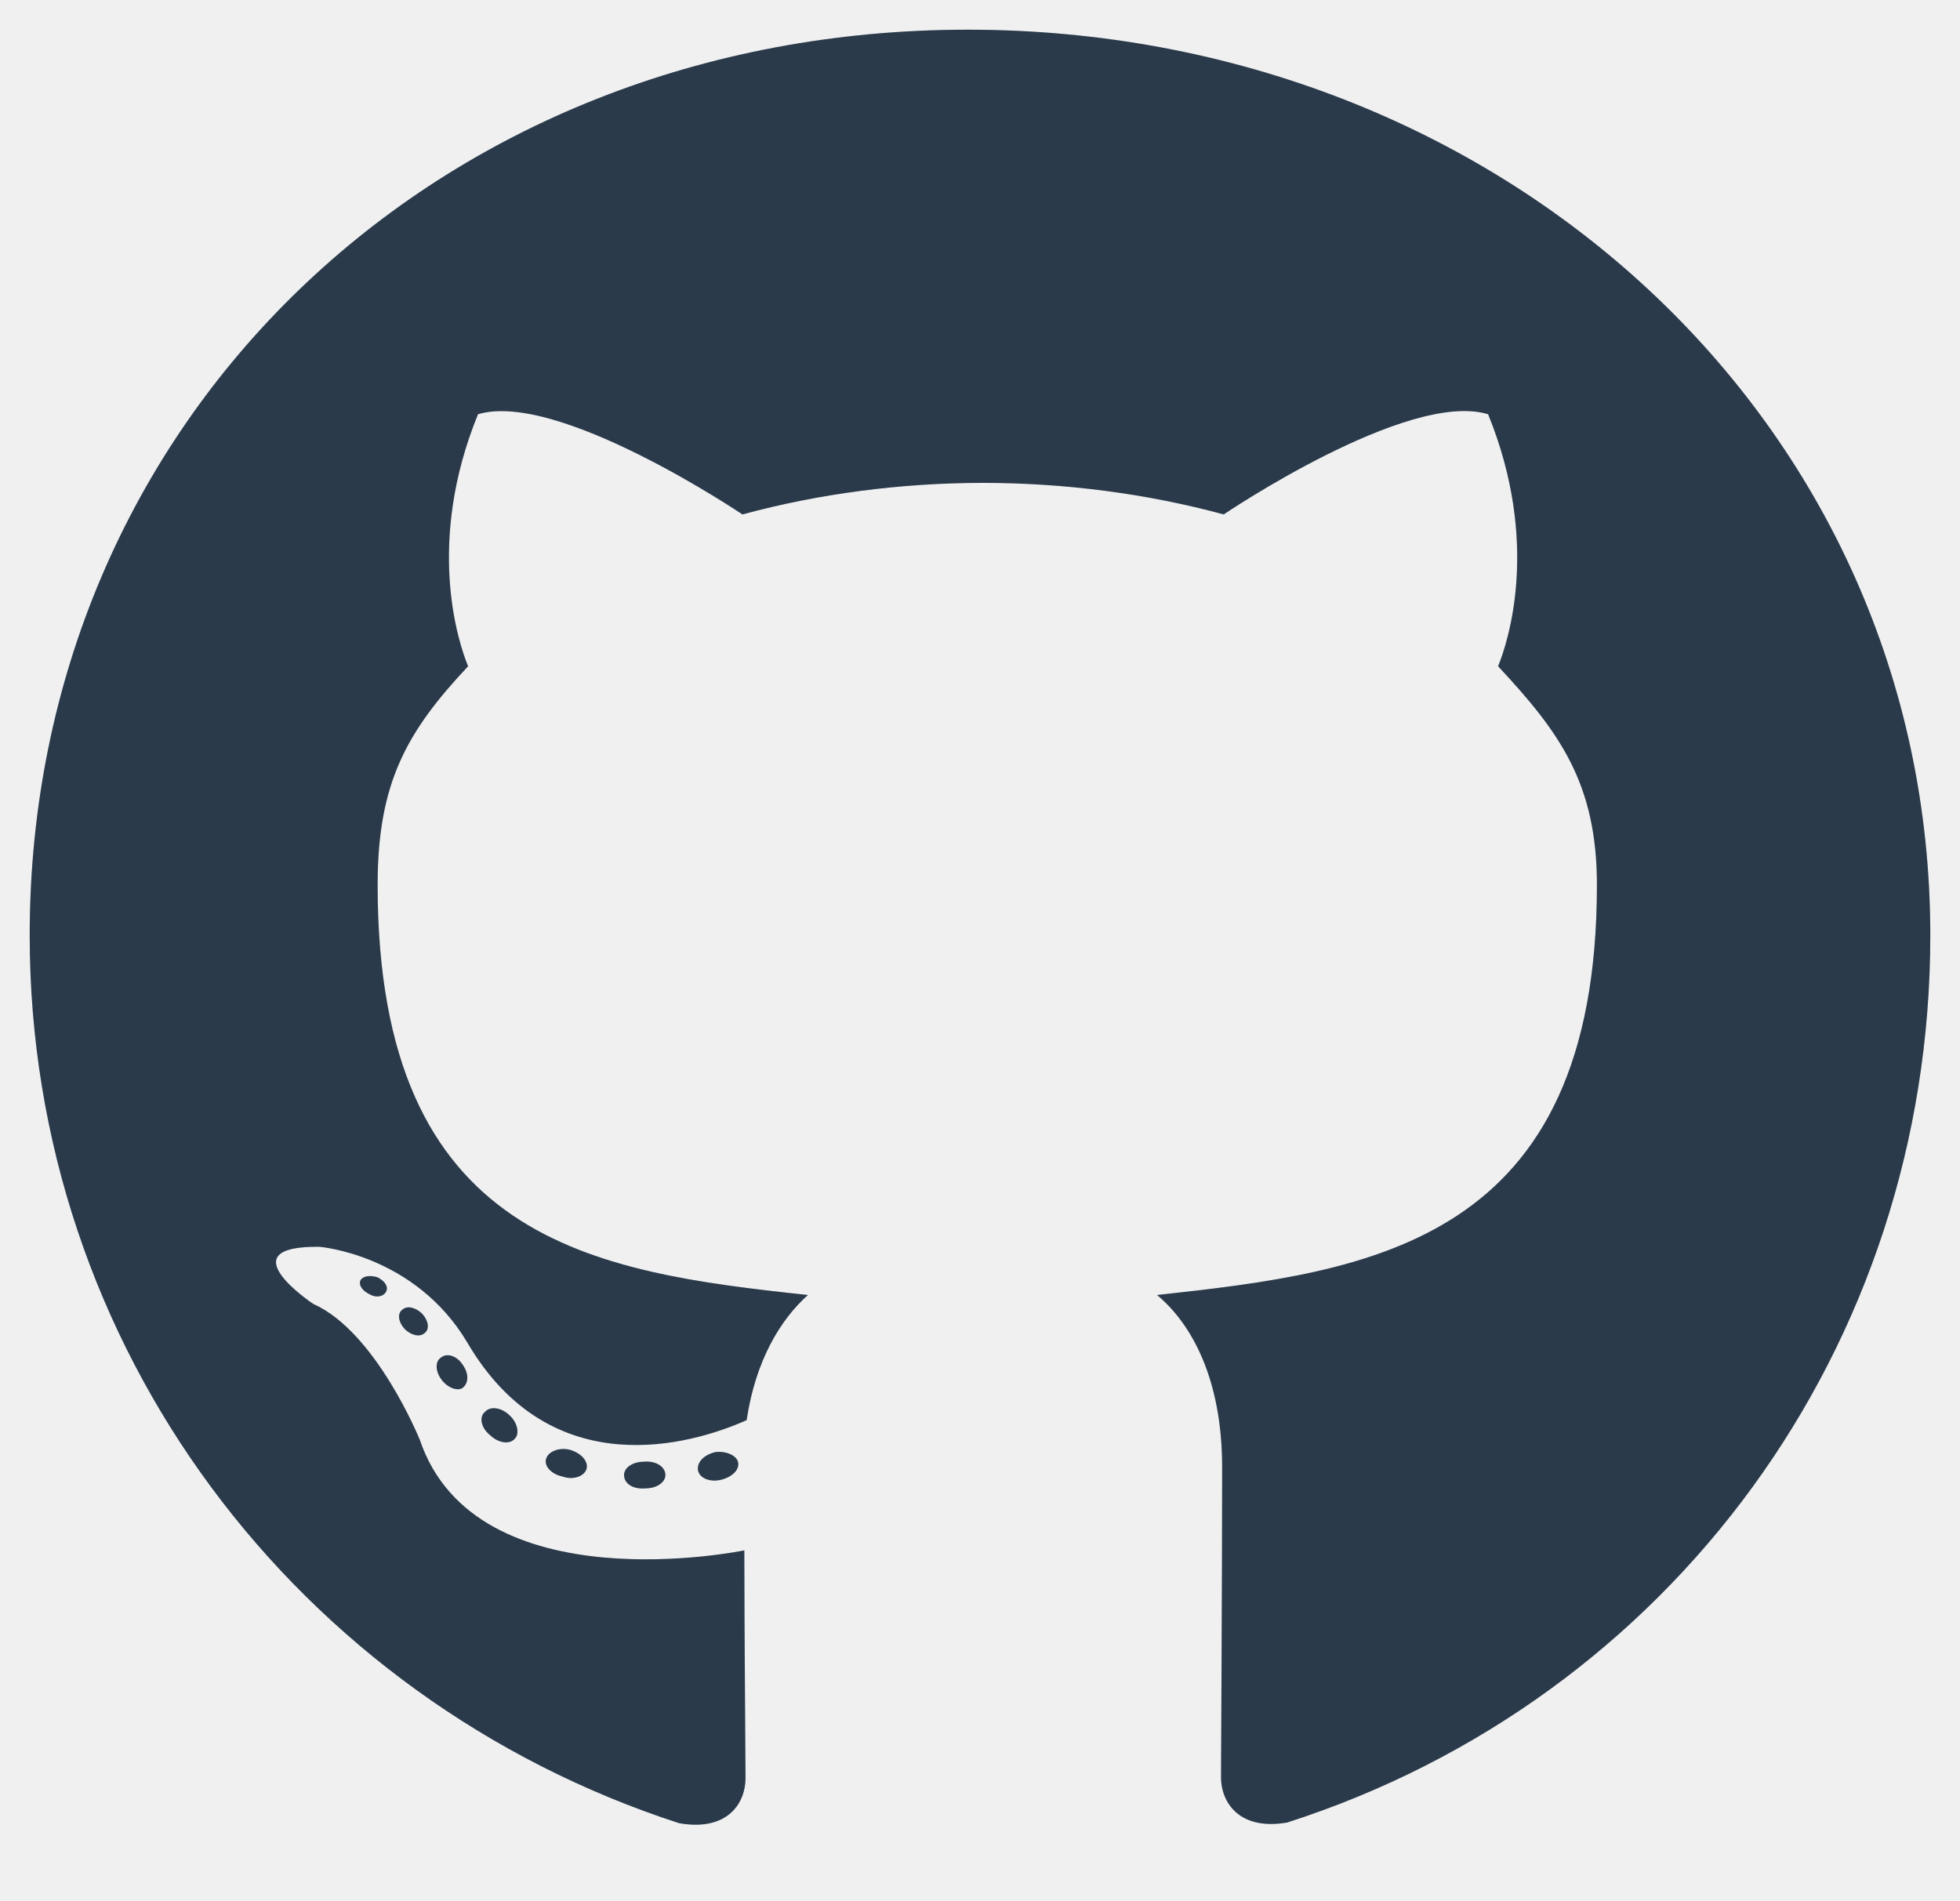
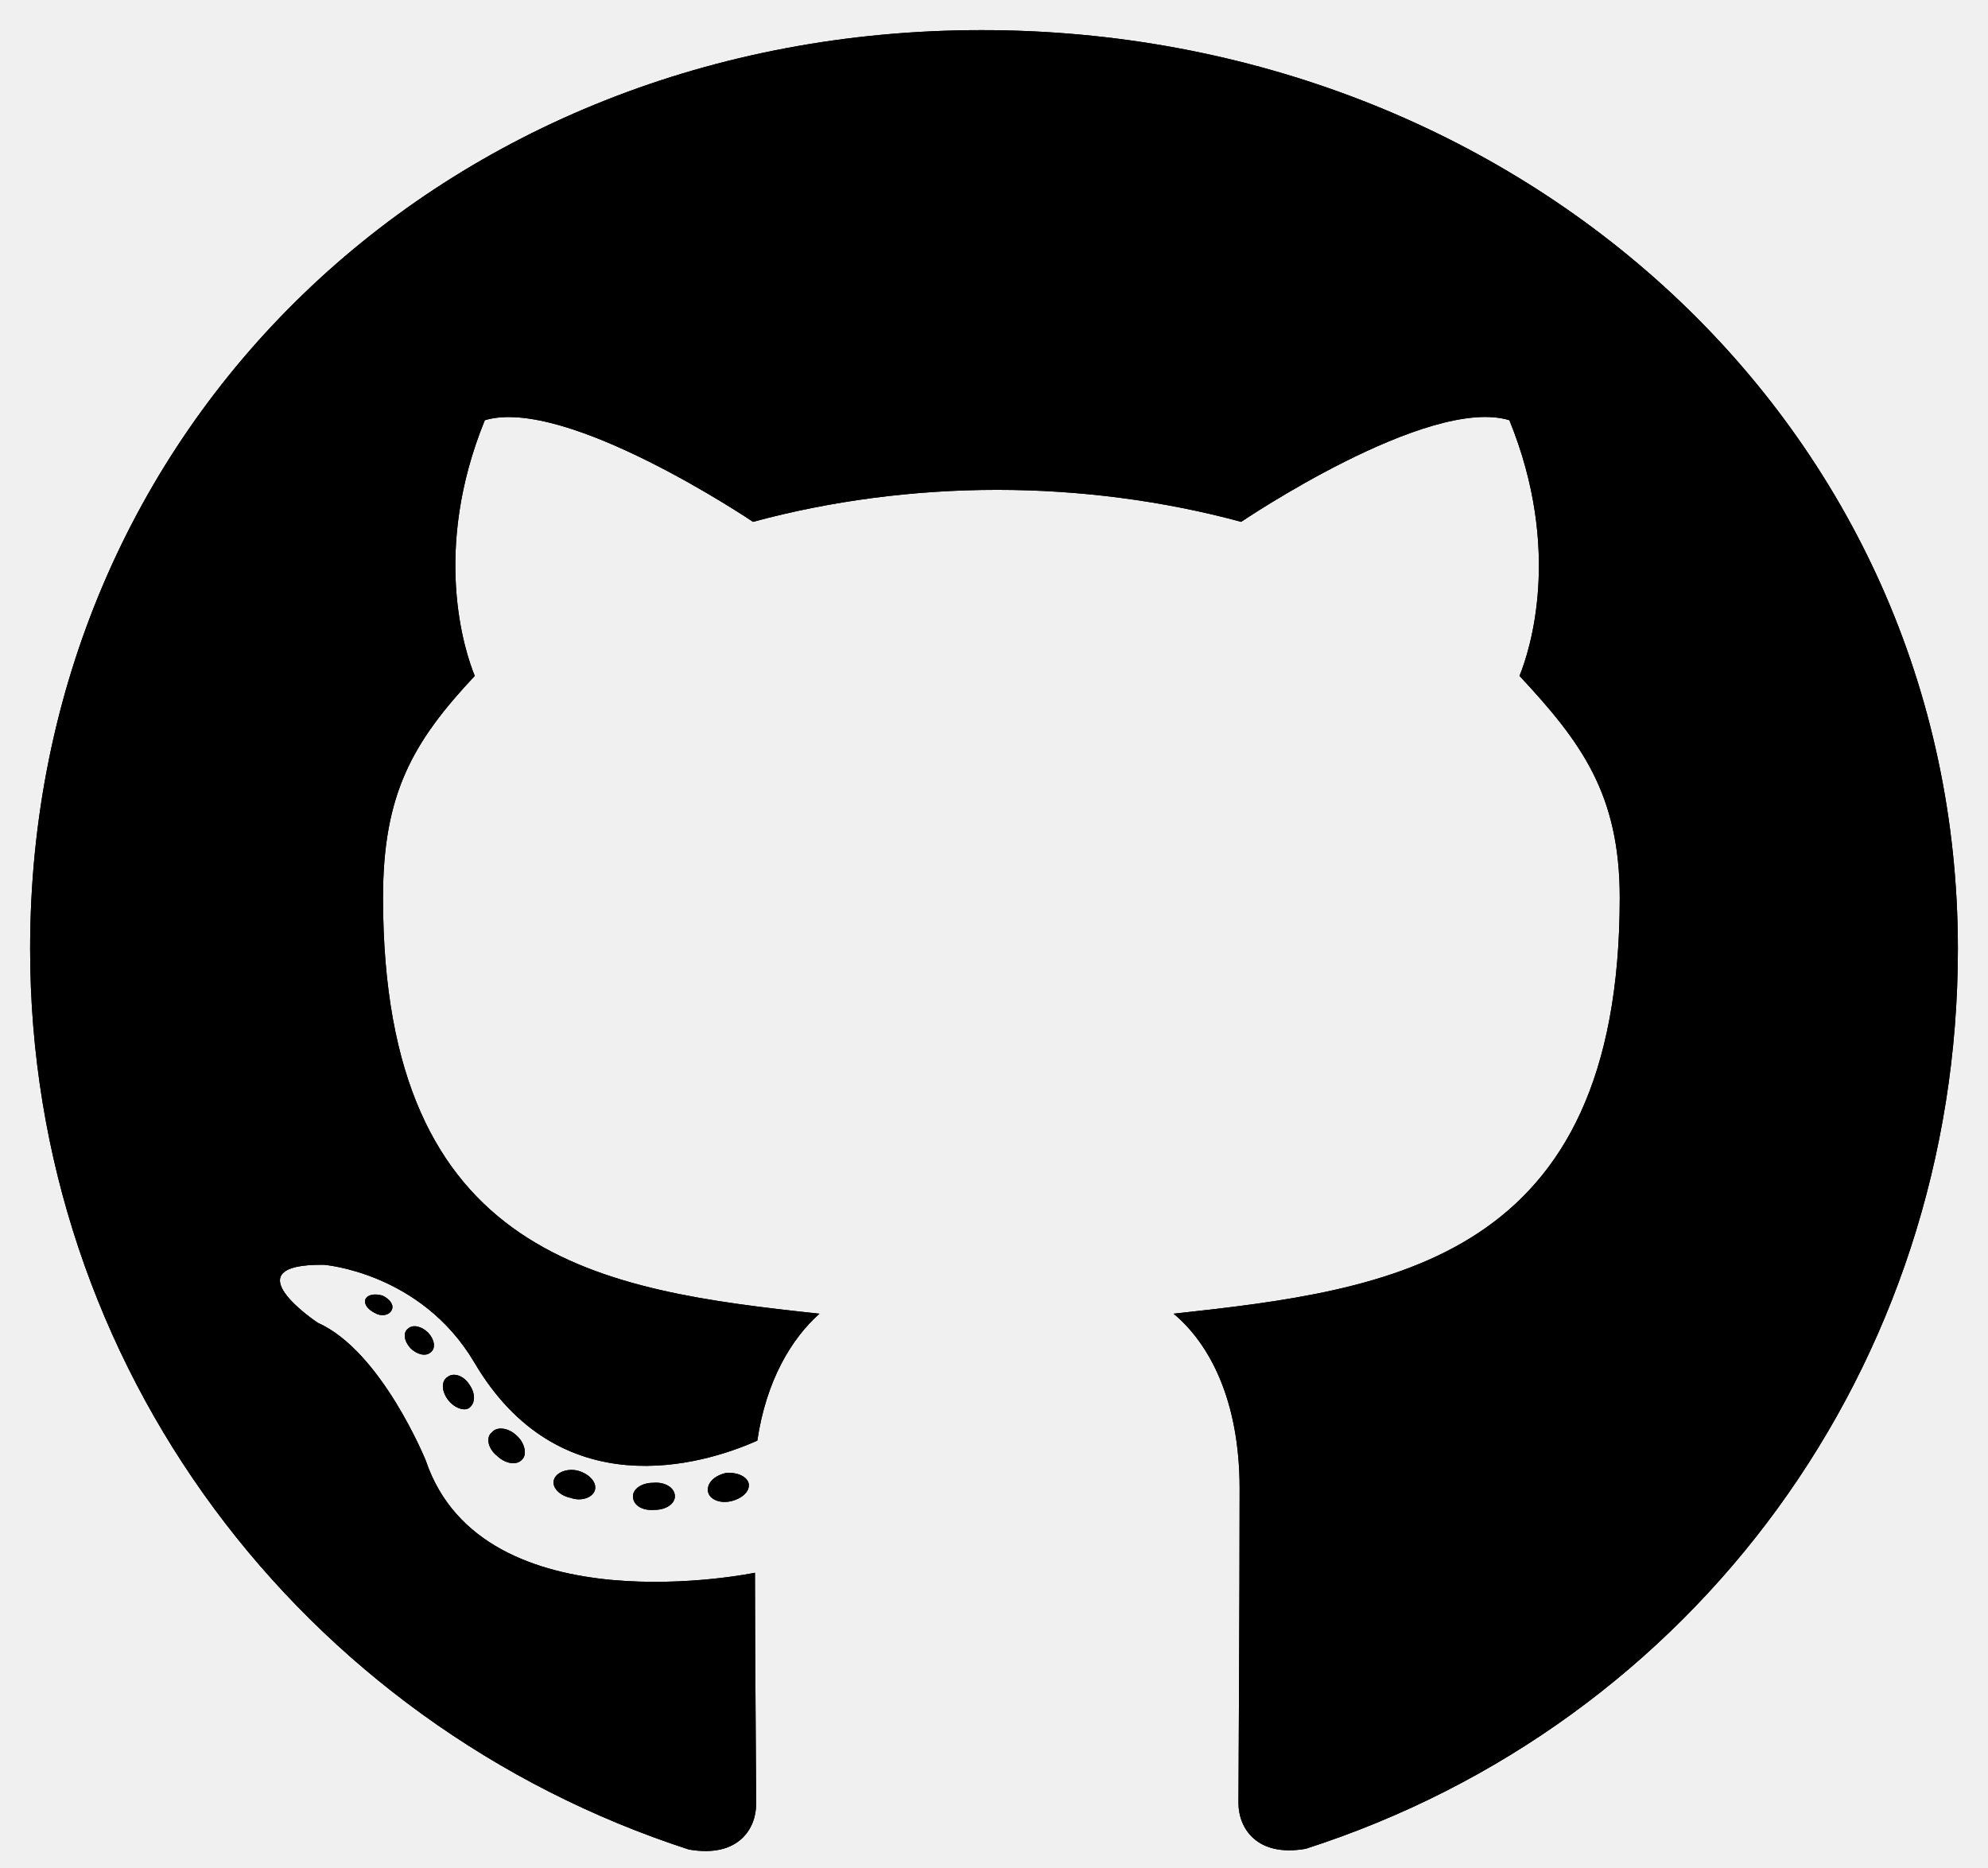
- <svg xmlns="http://www.w3.org/2000/svg" width="33" height="32" viewBox="0 0 33 32" fill="none">
-   <g clip-path="url(#clip0_3590_6493)">
-     <path d="M11.203 24.837C11.203 24.962 11.055 25.062 10.868 25.062C10.655 25.081 10.507 24.981 10.507 24.837C10.507 24.712 10.655 24.613 10.842 24.613C11.036 24.594 11.203 24.694 11.203 24.837ZM9.197 24.556C9.152 24.681 9.281 24.825 9.474 24.863C9.642 24.925 9.835 24.863 9.874 24.738C9.913 24.613 9.79 24.469 9.597 24.413C9.429 24.369 9.242 24.431 9.197 24.556ZM12.048 24.45C11.861 24.494 11.732 24.613 11.752 24.756C11.771 24.881 11.939 24.962 12.132 24.919C12.319 24.875 12.448 24.756 12.429 24.631C12.41 24.512 12.236 24.431 12.048 24.45ZM16.294 0.5C7.345 0.5 0.5 7.081 0.5 15.75C0.5 22.681 5.003 28.613 11.435 30.7C12.261 30.844 12.552 30.35 12.552 29.944C12.552 29.556 12.532 27.419 12.532 26.106C12.532 26.106 8.016 27.044 7.068 24.244C7.068 24.244 6.332 22.425 5.274 21.956C5.274 21.956 3.797 20.975 5.377 20.994C5.377 20.994 6.984 21.119 7.868 22.606C9.281 25.019 11.648 24.325 12.571 23.913C12.719 22.913 13.139 22.219 13.603 21.806C9.997 21.419 6.358 20.913 6.358 14.9C6.358 13.181 6.848 12.319 7.881 11.219C7.713 10.812 7.165 9.137 8.048 6.975C9.397 6.569 12.5 8.662 12.5 8.662C13.79 8.312 15.177 8.131 16.552 8.131C17.926 8.131 19.313 8.312 20.603 8.662C20.603 8.662 23.706 6.562 25.055 6.975C25.939 9.144 25.39 10.812 25.223 11.219C26.255 12.325 26.887 13.188 26.887 14.9C26.887 20.931 23.087 21.413 19.481 21.806C20.074 22.3 20.577 23.238 20.577 24.706C20.577 26.812 20.558 29.419 20.558 29.931C20.558 30.337 20.855 30.831 21.674 30.688C28.126 28.613 32.5 22.681 32.5 15.75C32.5 7.081 25.242 0.5 16.294 0.5ZM6.771 22.056C6.687 22.119 6.706 22.262 6.816 22.381C6.919 22.481 7.068 22.525 7.152 22.444C7.235 22.381 7.216 22.238 7.106 22.119C7.003 22.019 6.855 21.975 6.771 22.056ZM6.074 21.55C6.029 21.631 6.094 21.731 6.223 21.794C6.326 21.856 6.455 21.837 6.5 21.75C6.545 21.669 6.481 21.569 6.352 21.506C6.223 21.469 6.119 21.488 6.074 21.55ZM8.165 23.775C8.061 23.856 8.1 24.044 8.248 24.163C8.397 24.306 8.584 24.325 8.668 24.225C8.752 24.144 8.713 23.956 8.584 23.837C8.442 23.694 8.248 23.675 8.165 23.775ZM7.429 22.856C7.326 22.919 7.326 23.081 7.429 23.225C7.532 23.369 7.706 23.431 7.79 23.369C7.894 23.288 7.894 23.125 7.79 22.981C7.7 22.837 7.532 22.775 7.429 22.856Z" fill="#35495E" />
-     <path d="M11.203 24.837C11.203 24.962 11.055 25.062 10.868 25.062C10.655 25.081 10.507 24.981 10.507 24.837C10.507 24.712 10.655 24.613 10.842 24.613C11.036 24.594 11.203 24.694 11.203 24.837ZM9.197 24.556C9.152 24.681 9.281 24.825 9.474 24.863C9.642 24.925 9.835 24.863 9.874 24.738C9.913 24.613 9.79 24.469 9.597 24.413C9.429 24.369 9.242 24.431 9.197 24.556ZM12.048 24.45C11.861 24.494 11.732 24.613 11.752 24.756C11.771 24.881 11.939 24.962 12.132 24.919C12.319 24.875 12.448 24.756 12.429 24.631C12.41 24.512 12.236 24.431 12.048 24.45ZM16.294 0.5C7.345 0.5 0.5 7.081 0.5 15.75C0.5 22.681 5.003 28.613 11.435 30.7C12.261 30.844 12.552 30.35 12.552 29.944C12.552 29.556 12.532 27.419 12.532 26.106C12.532 26.106 8.016 27.044 7.068 24.244C7.068 24.244 6.332 22.425 5.274 21.956C5.274 21.956 3.797 20.975 5.377 20.994C5.377 20.994 6.984 21.119 7.868 22.606C9.281 25.019 11.648 24.325 12.571 23.913C12.719 22.913 13.139 22.219 13.603 21.806C9.997 21.419 6.358 20.913 6.358 14.9C6.358 13.181 6.848 12.319 7.881 11.219C7.713 10.812 7.165 9.137 8.048 6.975C9.397 6.569 12.5 8.662 12.5 8.662C13.79 8.312 15.177 8.131 16.552 8.131C17.926 8.131 19.313 8.312 20.603 8.662C20.603 8.662 23.706 6.562 25.055 6.975C25.939 9.144 25.39 10.812 25.223 11.219C26.255 12.325 26.887 13.188 26.887 14.9C26.887 20.931 23.087 21.413 19.481 21.806C20.074 22.3 20.577 23.238 20.577 24.706C20.577 26.812 20.558 29.419 20.558 29.931C20.558 30.337 20.855 30.831 21.674 30.688C28.126 28.613 32.5 22.681 32.5 15.75C32.5 7.081 25.242 0.5 16.294 0.5ZM6.771 22.056C6.687 22.119 6.706 22.262 6.816 22.381C6.919 22.481 7.068 22.525 7.152 22.444C7.235 22.381 7.216 22.238 7.106 22.119C7.003 22.019 6.855 21.975 6.771 22.056ZM6.074 21.55C6.029 21.631 6.094 21.731 6.223 21.794C6.326 21.856 6.455 21.837 6.5 21.75C6.545 21.669 6.481 21.569 6.352 21.506C6.223 21.469 6.119 21.488 6.074 21.55ZM8.165 23.775C8.061 23.856 8.1 24.044 8.248 24.163C8.397 24.306 8.584 24.325 8.668 24.225C8.752 24.144 8.713 23.956 8.584 23.837C8.442 23.694 8.248 23.675 8.165 23.775ZM7.429 22.856C7.326 22.919 7.326 23.081 7.429 23.225C7.532 23.369 7.706 23.431 7.79 23.369C7.894 23.288 7.894 23.125 7.79 22.981C7.7 22.837 7.532 22.775 7.429 22.856Z" fill="black" fill-opacity="0.2" />
-   </g>
-   <defs>
-     <clipPath id="clip0_3590_6493">
-       <rect width="32" height="32" fill="white" transform="matrix(-1 0 0 1 32.5 0)" />
-     </clipPath>
-   </defs>
+ <svg xmlns="http://www.w3.org/2000/svg" width="33" height="31" viewBox="0 0 33 31">
+   <path d="M11.203 24.837C11.203 24.962 11.055 25.062 10.868 25.062C10.655 25.081 10.507 24.981 10.507 24.837C10.507 24.712 10.655 24.613 10.842 24.613C11.036 24.594 11.203 24.694 11.203 24.837ZM9.197 24.556C9.152 24.681 9.281 24.825 9.474 24.863C9.642 24.925 9.835 24.863 9.874 24.738C9.913 24.613 9.79 24.469 9.597 24.413C9.429 24.369 9.242 24.431 9.197 24.556ZM12.048 24.45C11.861 24.494 11.732 24.613 11.752 24.756C11.771 24.881 11.939 24.962 12.132 24.919C12.319 24.875 12.448 24.756 12.429 24.631C12.41 24.512 12.236 24.431 12.048 24.45ZM16.294 0.5C7.345 0.5 0.5 7.081 0.5 15.75C0.5 22.681 5.003 28.613 11.435 30.7C12.261 30.844 12.552 30.35 12.552 29.944C12.552 29.556 12.532 27.419 12.532 26.106C12.532 26.106 8.016 27.044 7.068 24.244C7.068 24.244 6.332 22.425 5.274 21.956C5.274 21.956 3.797 20.975 5.377 20.994C5.377 20.994 6.984 21.119 7.868 22.606C9.281 25.019 11.648 24.325 12.571 23.913C12.719 22.913 13.139 22.219 13.603 21.806C9.997 21.419 6.358 20.913 6.358 14.9C6.358 13.181 6.848 12.319 7.881 11.219C7.713 10.812 7.165 9.137 8.048 6.975C9.397 6.569 12.5 8.662 12.5 8.662C13.79 8.312 15.177 8.131 16.552 8.131C17.926 8.131 19.313 8.312 20.603 8.662C20.603 8.662 23.706 6.562 25.055 6.975C25.939 9.144 25.39 10.812 25.223 11.219C26.255 12.325 26.887 13.188 26.887 14.9C26.887 20.931 23.087 21.413 19.481 21.806C20.074 22.3 20.577 23.238 20.577 24.706C20.577 26.812 20.558 29.419 20.558 29.931C20.558 30.337 20.855 30.831 21.674 30.688C28.126 28.613 32.5 22.681 32.5 15.75C32.5 7.081 25.242 0.5 16.294 0.5ZM6.771 22.056C6.687 22.119 6.706 22.262 6.816 22.381C6.919 22.481 7.068 22.525 7.152 22.444C7.235 22.381 7.216 22.238 7.106 22.119C7.003 22.019 6.855 21.975 6.771 22.056ZM6.074 21.55C6.029 21.631 6.094 21.731 6.223 21.794C6.326 21.856 6.455 21.837 6.5 21.75C6.545 21.669 6.481 21.569 6.352 21.506C6.223 21.469 6.119 21.488 6.074 21.55ZM8.165 23.775C8.061 23.856 8.1 24.044 8.248 24.163C8.397 24.306 8.584 24.325 8.668 24.225C8.752 24.144 8.713 23.956 8.584 23.837C8.442 23.694 8.248 23.675 8.165 23.775ZM7.429 22.856C7.326 22.919 7.326 23.081 7.429 23.225C7.532 23.369 7.706 23.431 7.79 23.369C7.894 23.288 7.894 23.125 7.79 22.981C7.7 22.837 7.532 22.775 7.429 22.856Z" />
+   <path d="M11.203 24.837C11.203 24.962 11.055 25.062 10.868 25.062C10.655 25.081 10.507 24.981 10.507 24.837C10.507 24.712 10.655 24.613 10.842 24.613C11.036 24.594 11.203 24.694 11.203 24.837ZM9.197 24.556C9.152 24.681 9.281 24.825 9.474 24.863C9.642 24.925 9.835 24.863 9.874 24.738C9.913 24.613 9.79 24.469 9.597 24.413C9.429 24.369 9.242 24.431 9.197 24.556ZM12.048 24.45C11.861 24.494 11.732 24.613 11.752 24.756C11.771 24.881 11.939 24.962 12.132 24.919C12.319 24.875 12.448 24.756 12.429 24.631C12.41 24.512 12.236 24.431 12.048 24.45ZM16.294 0.5C7.345 0.5 0.5 7.081 0.5 15.75C0.5 22.681 5.003 28.613 11.435 30.7C12.261 30.844 12.552 30.35 12.552 29.944C12.552 29.556 12.532 27.419 12.532 26.106C12.532 26.106 8.016 27.044 7.068 24.244C7.068 24.244 6.332 22.425 5.274 21.956C5.274 21.956 3.797 20.975 5.377 20.994C5.377 20.994 6.984 21.119 7.868 22.606C9.281 25.019 11.648 24.325 12.571 23.913C12.719 22.913 13.139 22.219 13.603 21.806C9.997 21.419 6.358 20.913 6.358 14.9C6.358 13.181 6.848 12.319 7.881 11.219C7.713 10.812 7.165 9.137 8.048 6.975C9.397 6.569 12.5 8.662 12.5 8.662C13.79 8.312 15.177 8.131 16.552 8.131C17.926 8.131 19.313 8.312 20.603 8.662C20.603 8.662 23.706 6.562 25.055 6.975C25.939 9.144 25.39 10.812 25.223 11.219C26.255 12.325 26.887 13.188 26.887 14.9C26.887 20.931 23.087 21.413 19.481 21.806C20.074 22.3 20.577 23.238 20.577 24.706C20.577 26.812 20.558 29.419 20.558 29.931C20.558 30.337 20.855 30.831 21.674 30.688C28.126 28.613 32.5 22.681 32.5 15.75C32.5 7.081 25.242 0.5 16.294 0.5ZM6.771 22.056C6.687 22.119 6.706 22.262 6.816 22.381C6.919 22.481 7.068 22.525 7.152 22.444C7.235 22.381 7.216 22.238 7.106 22.119C7.003 22.019 6.855 21.975 6.771 22.056ZM6.074 21.55C6.029 21.631 6.094 21.731 6.223 21.794C6.326 21.856 6.455 21.837 6.5 21.75C6.545 21.669 6.481 21.569 6.352 21.506C6.223 21.469 6.119 21.488 6.074 21.55ZM8.165 23.775C8.061 23.856 8.1 24.044 8.248 24.163C8.397 24.306 8.584 24.325 8.668 24.225C8.752 24.144 8.713 23.956 8.584 23.837C8.442 23.694 8.248 23.675 8.165 23.775ZM7.429 22.856C7.326 22.919 7.326 23.081 7.429 23.225C7.532 23.369 7.706 23.431 7.79 23.369C7.894 23.288 7.894 23.125 7.79 22.981C7.7 22.837 7.532 22.775 7.429 22.856Z" />
</svg>
